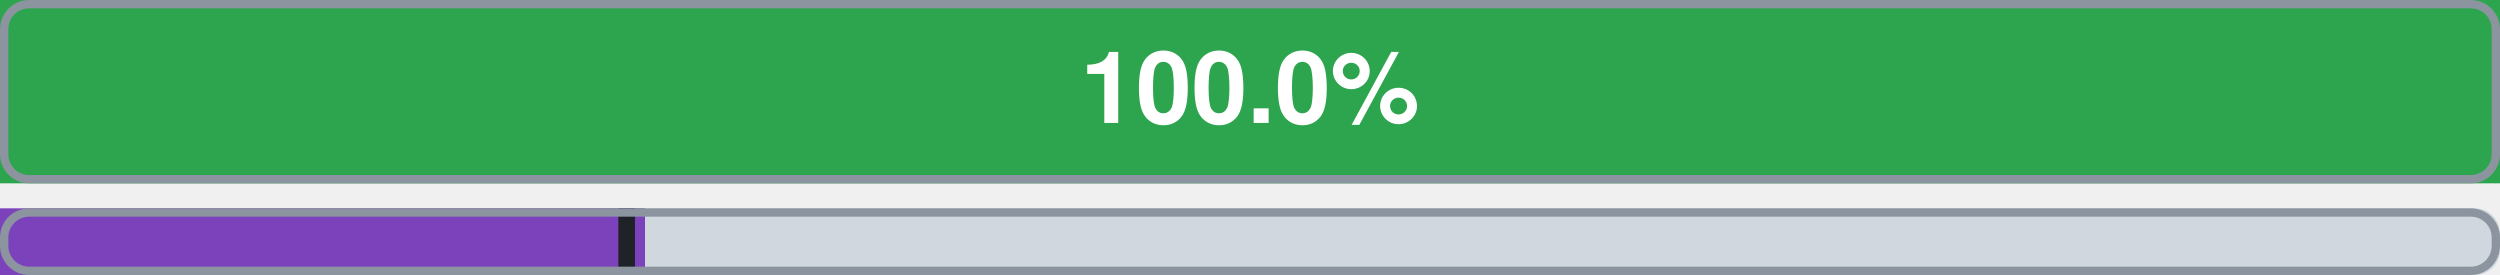
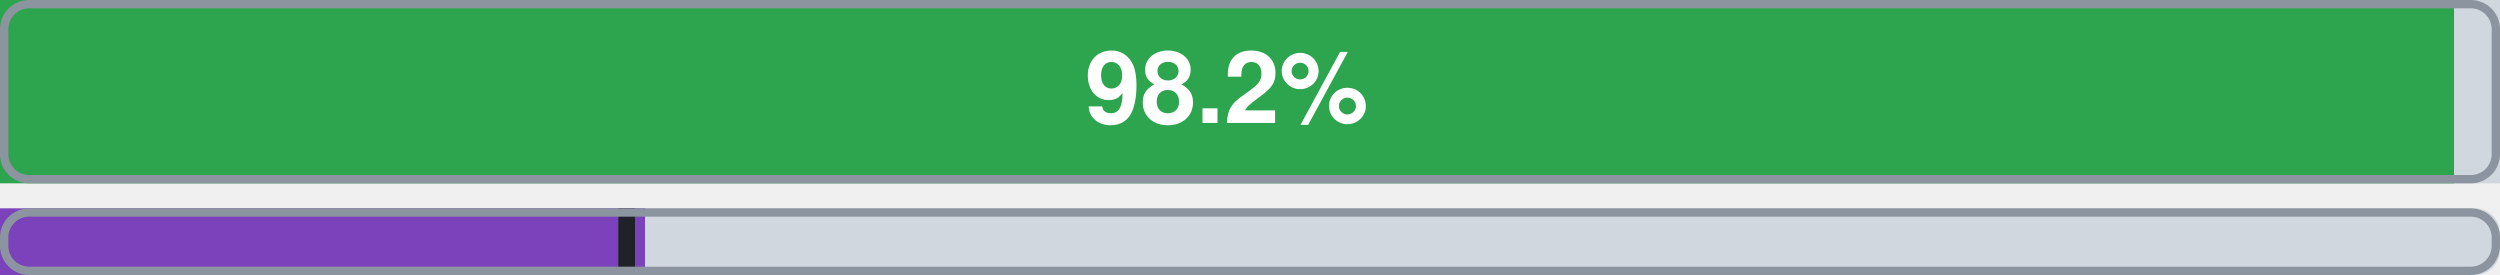
- <svg xmlns="http://www.w3.org/2000/svg" width="300" height="33" viewBox="0 0 300 33" role="img" aria-label="datazone: official 0.0%, ours beyond official 100.0%, uncovered 0.0% of 275 attributes; lower bar: Terraform aws provider (estimate): 25.8% of 275 attributes, at least 25.1%">
+ <svg xmlns="http://www.w3.org/2000/svg" width="300" height="33" viewBox="0 0 300 33" role="img" aria-label="datazone: official 0.0%, ours beyond official 98.2%, uncovered 1.8% of 275 attributes; lower bar: Terraform aws provider (estimate): 25.8% of 275 attributes, at least 25.1%">
  <rect x="0" y="0" width="300" height="22" rx="3" fill="#d0d7de" />
-   <rect x="0" y="0" width="300" height="22" fill="#2da44e" />
-   <text x="150" y="12" font-family="-apple-system,BlinkMacSystemFont,'Segoe UI',Helvetica,Arial,sans-serif" font-size="12" font-weight="600" fill="#ffffff" text-anchor="middle" dominant-baseline="central">100.0%</text>
+   <rect x="0" y="0" width="294.5" height="22" fill="#2da44e" />
+   <text x="147.2" y="12" font-family="-apple-system,BlinkMacSystemFont,'Segoe UI',Helvetica,Arial,sans-serif" font-size="12" font-weight="600" fill="#ffffff" text-anchor="middle" dominant-baseline="central">98.2%</text>
+   <rect x="294.5" y="0" width="5.5" height="22" fill="#d0d7de" />
  <rect x="0.5" y="0.5" width="299" height="21" rx="3" fill="none" stroke="#8c959f" />
  <rect x="0" y="25" width="300" height="8" rx="3" fill="#d0d7de" />
  <rect x="0" y="25" width="77.4" height="8" fill="#7b42bc" />
  <rect x="74.2" y="25" width="2" height="8" fill="#1f2328" />
  <rect x="0.5" y="25.5" width="299" height="7" rx="3" fill="none" stroke="#8c959f" />
</svg>
